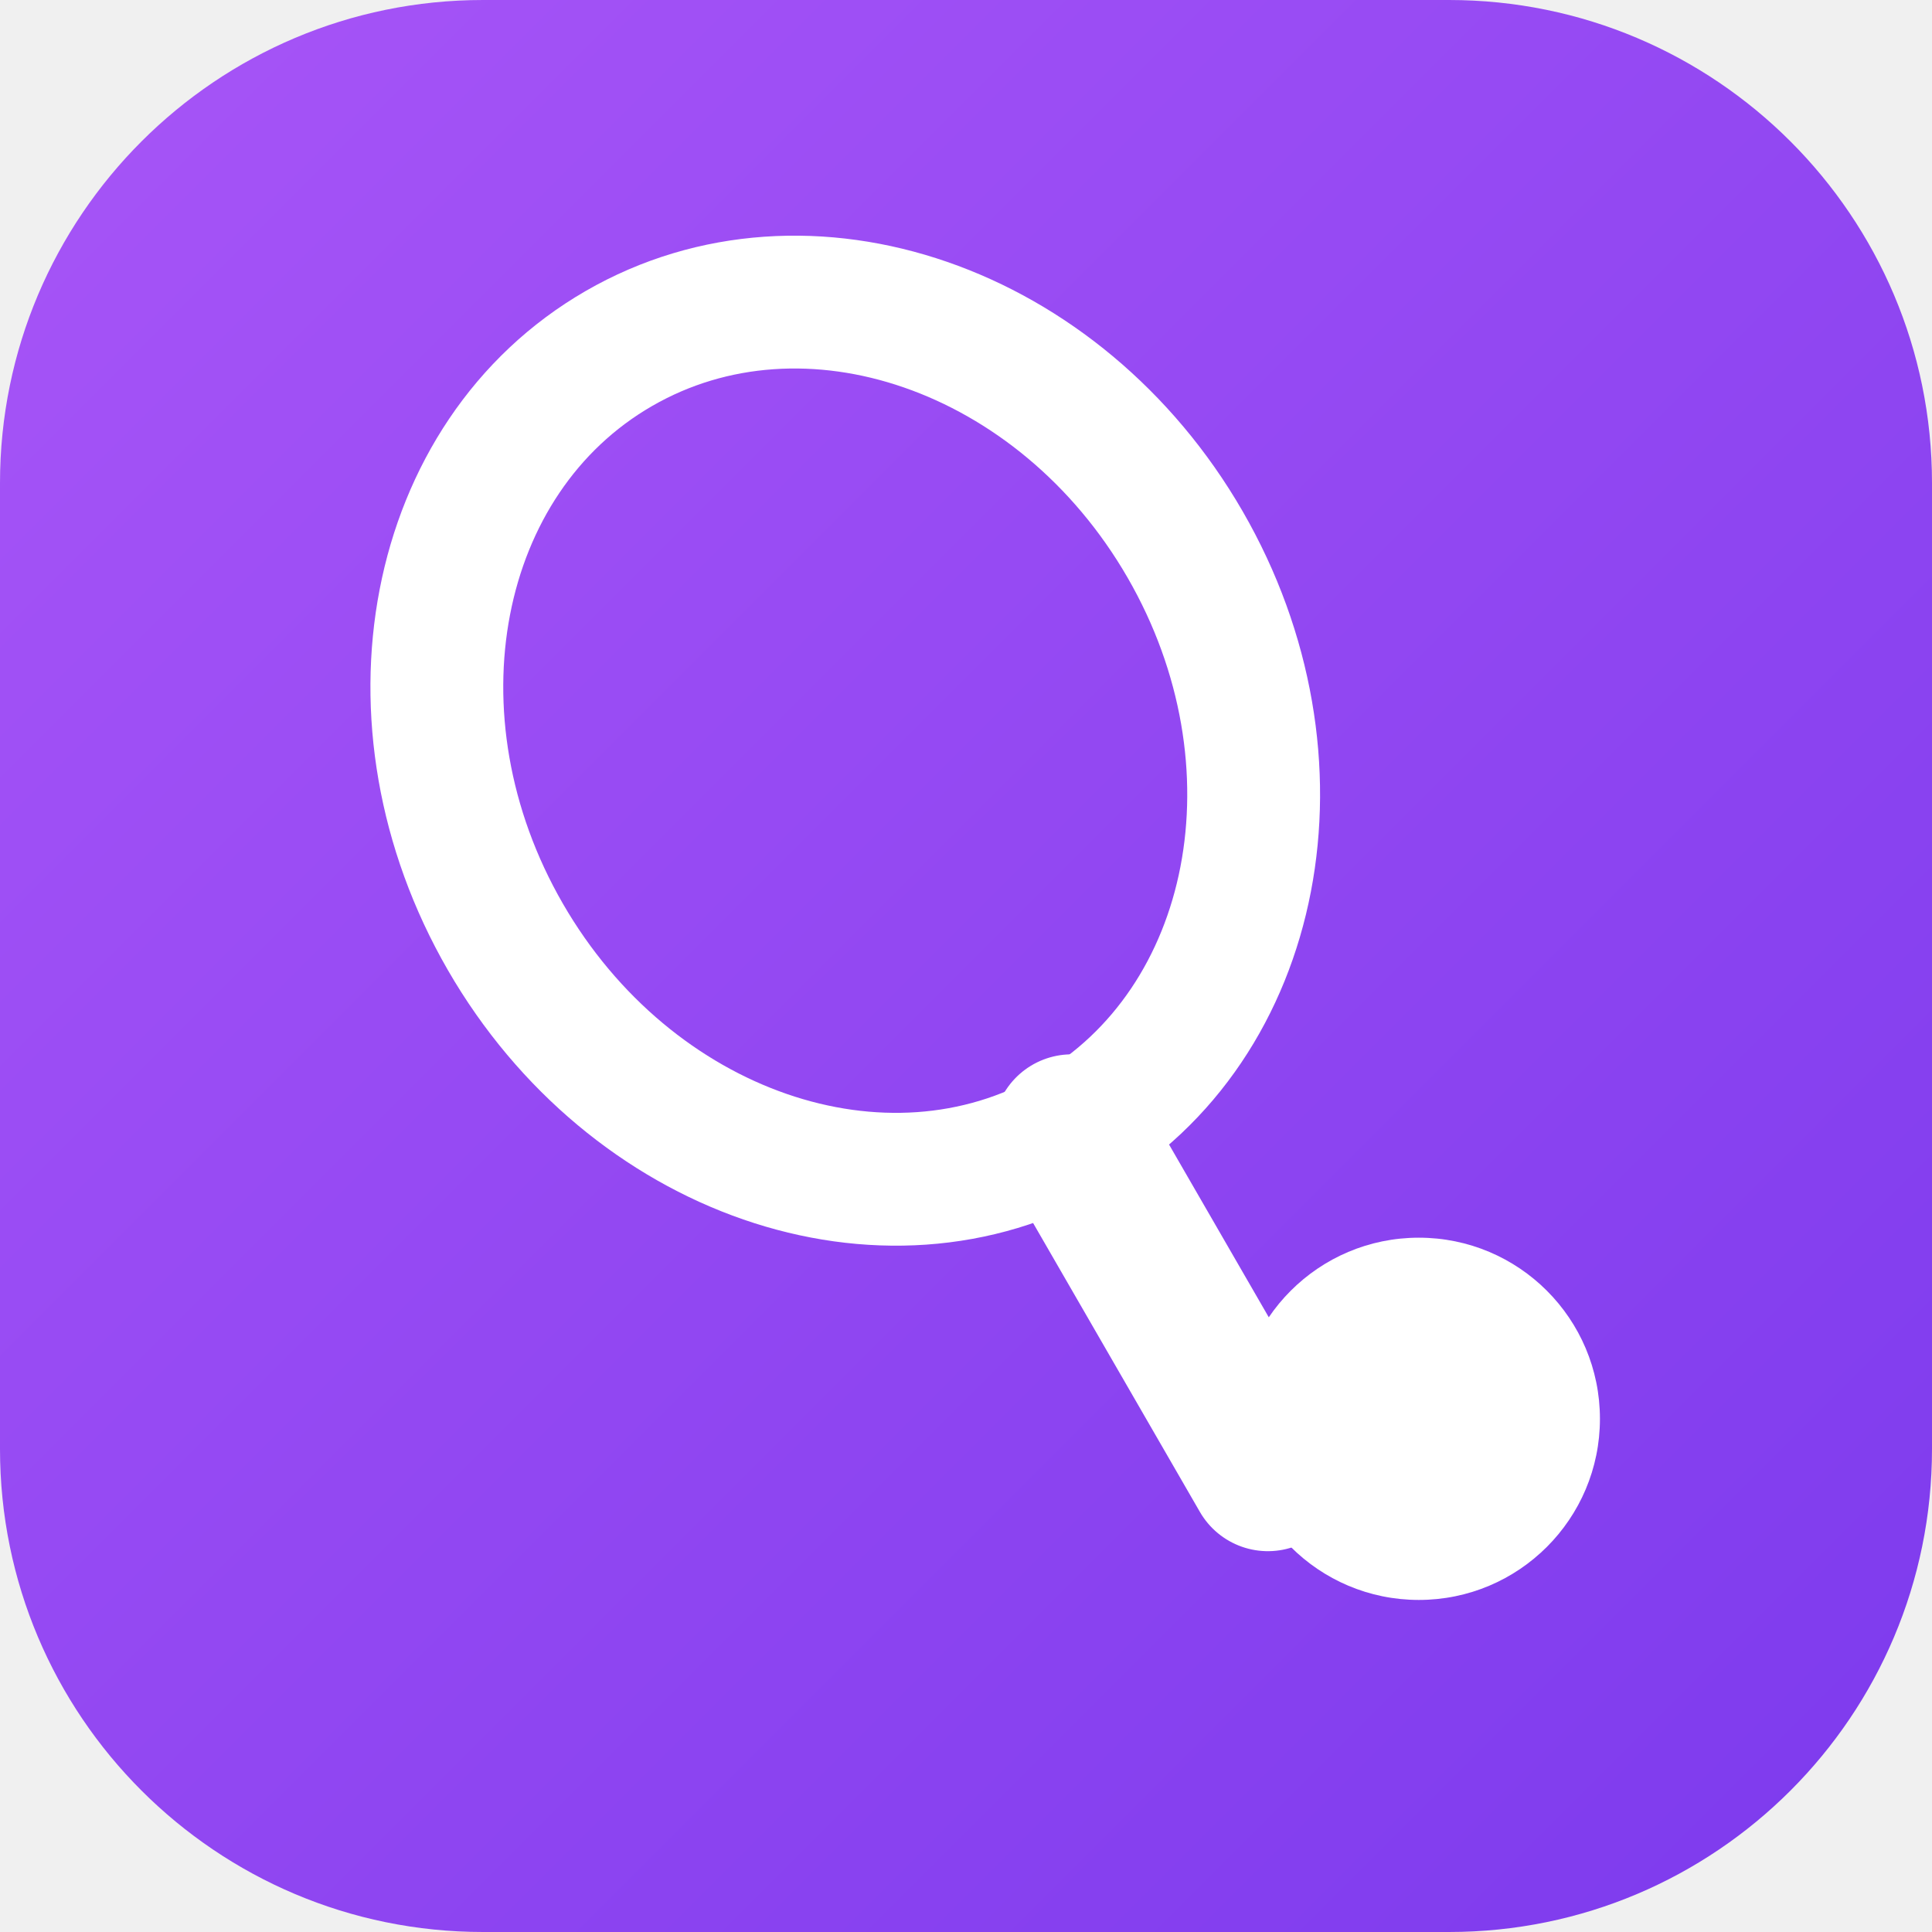
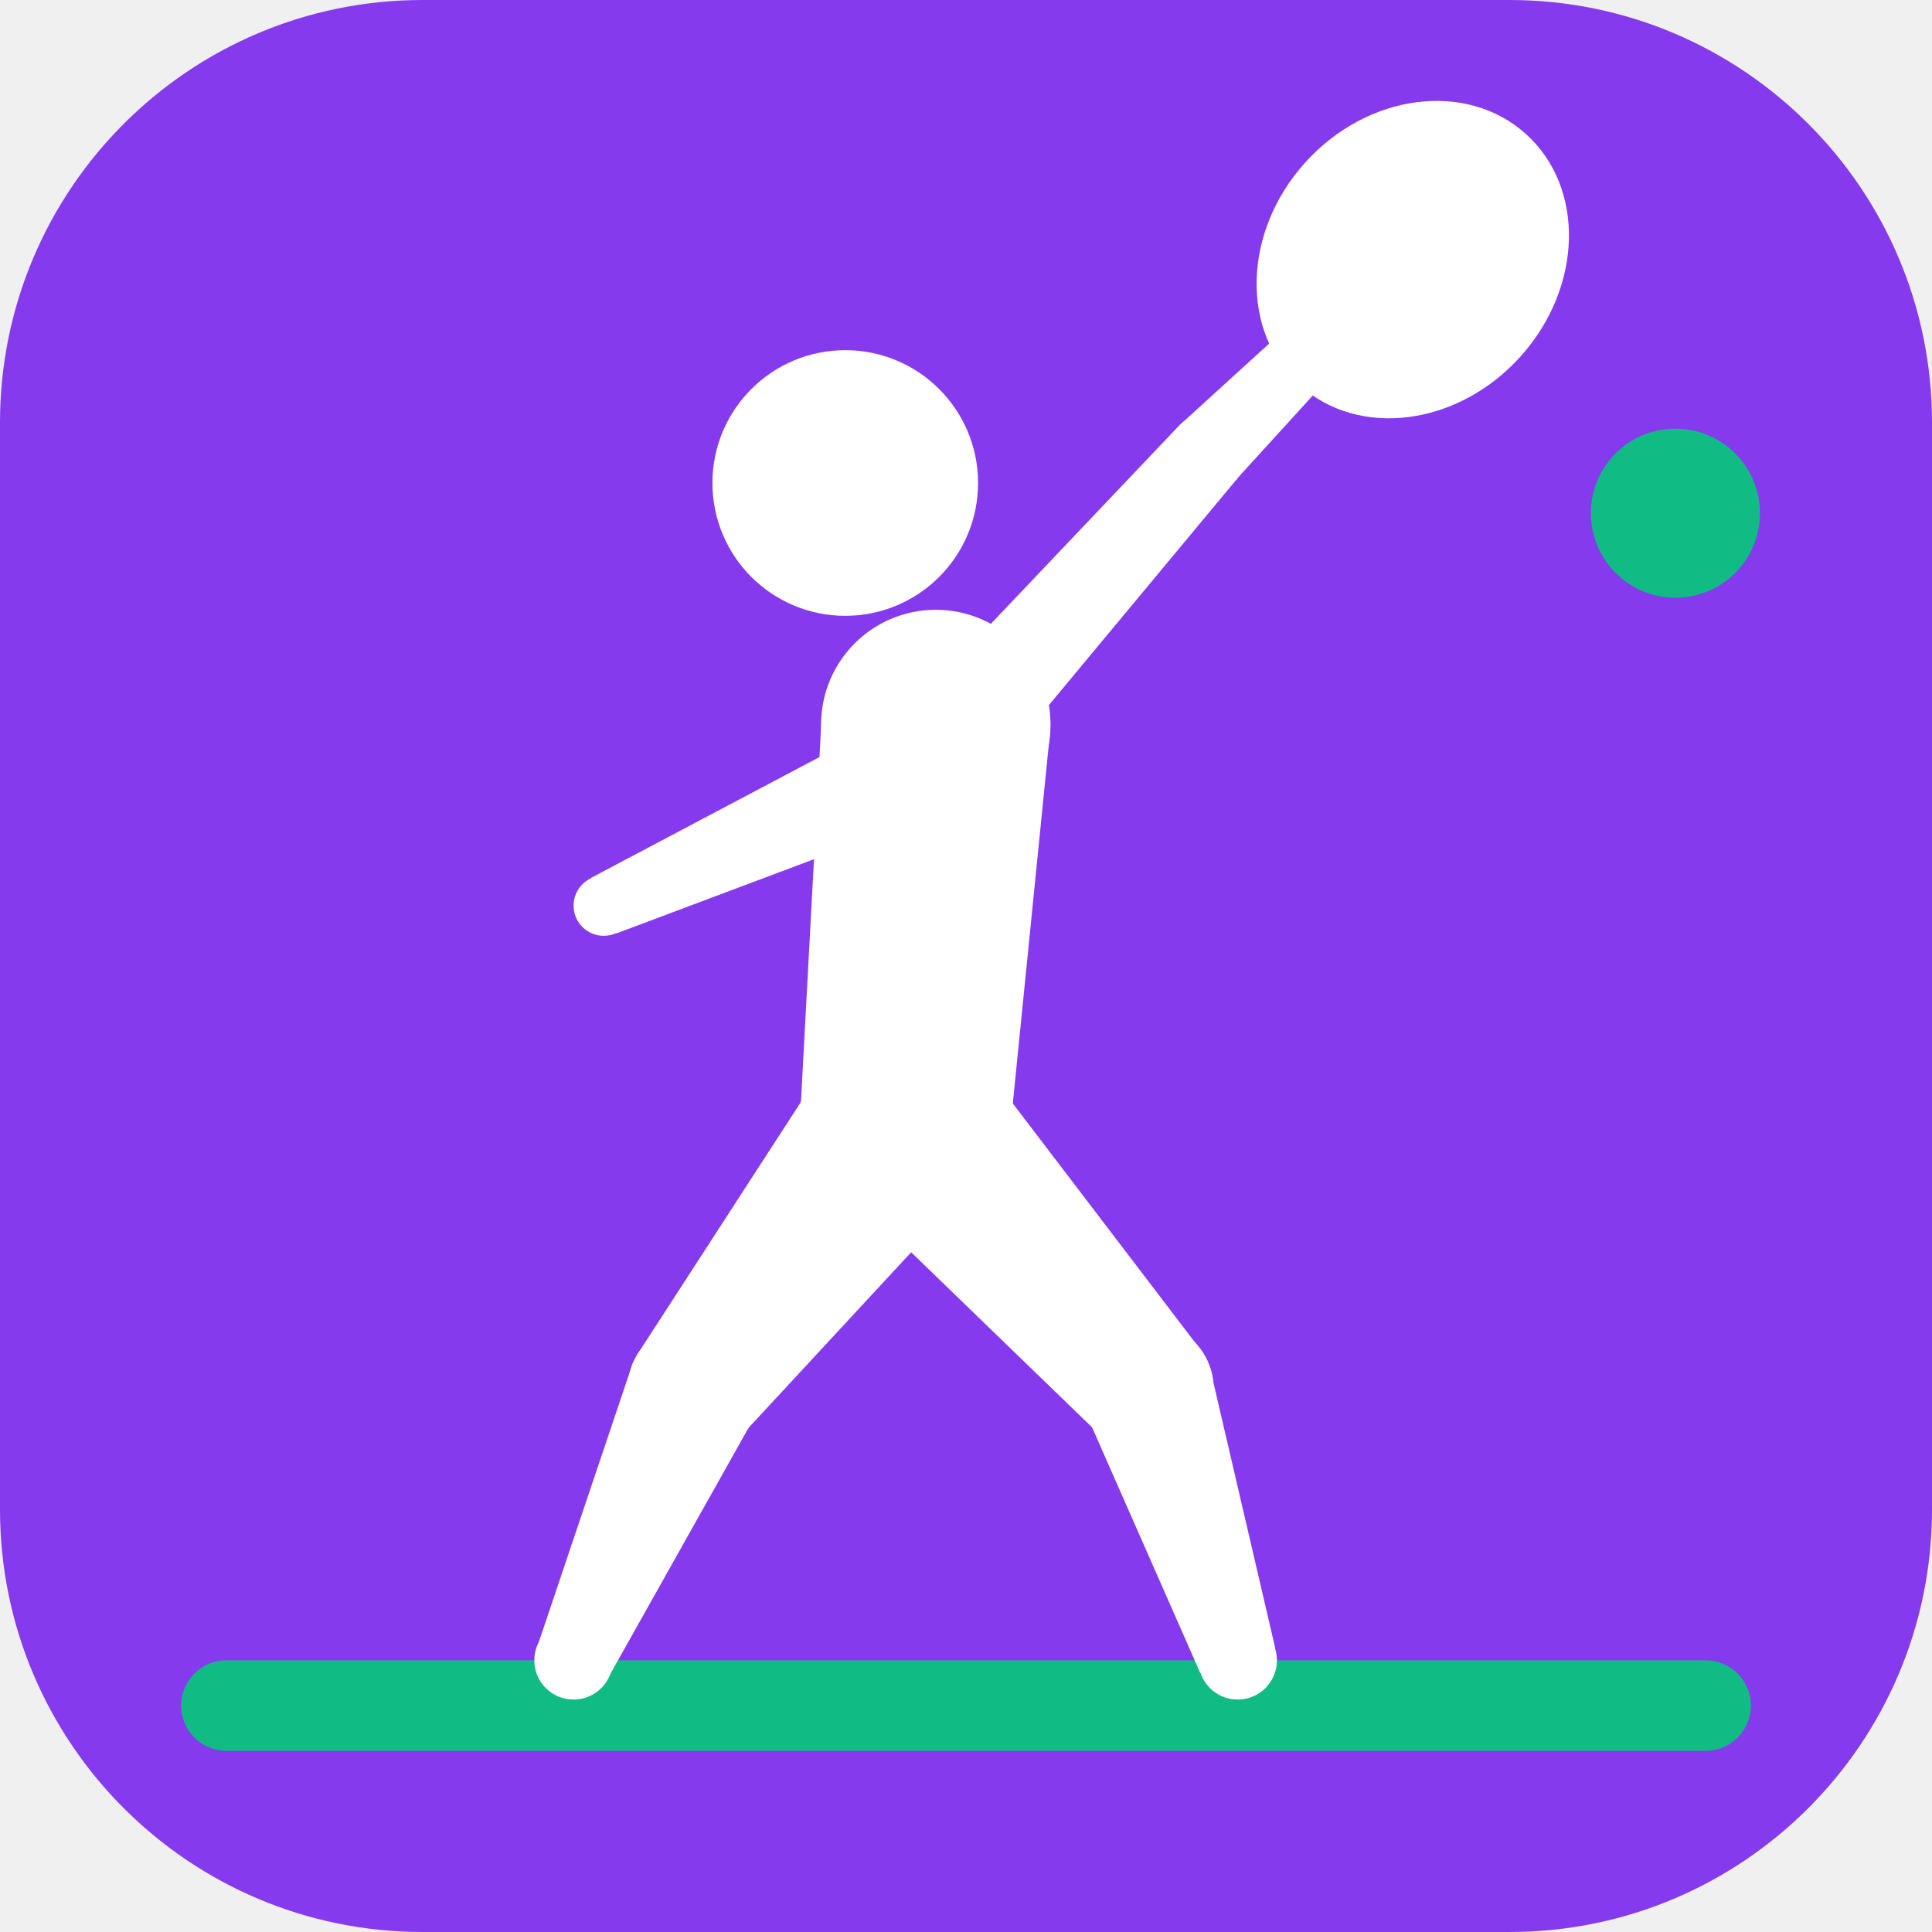
<svg xmlns="http://www.w3.org/2000/svg" viewBox="0 0 32 32" width="32" height="32">
  <defs>
-     <linearGradient id="g" x1="0" y1="0" x2="1" y2="1">
-       <stop offset="0" stop-color="#a855f7" />
-       <stop offset="1" stop-color="#7c3aed" />
-     </linearGradient>
+     <clipPath id="tile">
+       <rect width="32" height="32" rx="7" />
+     </clipPath>
  </defs>
-   <rect width="32" height="32" rx="8" fill="url(#g)" />
-   <g transform="rotate(-30 15 14)">
-     <ellipse cx="15" cy="12" rx="6.5" ry="7.5" fill="none" stroke="#fff" stroke-width="2.2" />
-     <path d="M15 19.5 L15 26" stroke="#fff" stroke-width="2.6" stroke-linecap="round" />
+   <g clip-path="url(#tile)">
+     <rect width="32" height="32" fill="#853AEE" />
+     <rect x="3.0" y="27.5" width="26.0" height="1.5" rx="0.75" fill="#10BC83" />
+     <g fill="#FFFFFF">
+       <polygon points="13.74,17.52 10.63,22.32 12.37,23.68 16.26,19.48" />
+       <circle cx="15.00" cy="18.50" r="1.60" />
+       <circle cx="11.50" cy="23.00" r="1.10" />
+       <polygon points="10.49,22.55 8.91,27.24 10.09,27.76 12.51,23.45" />
+       <circle cx="11.50" cy="23.00" r="1.10" />
+       <circle cx="9.50" cy="27.50" r="0.65" />
+       <polygon points="13.84,19.53 18.18,23.73 19.82,22.27 16.16,17.47" />
+       <circle cx="15.00" cy="18.50" r="1.55" />
+       <circle cx="19.00" cy="23.00" r="1.10" />
+       <polygon points="17.96,23.35 19.88,27.71 21.12,27.29 20.04,22.65" />
+       <circle cx="19.00" cy="23.00" r="1.10" />
+       <circle cx="20.50" cy="27.50" r="0.65" />
+       <polygon points="16.74,18.63 17.39,12.15 13.61,11.85 13.26,18.37" />
+       <circle cx="15.00" cy="18.50" r="1.75" />
+       <circle cx="15.50" cy="12.00" r="1.90" />
+       <polygon points="16.64,12.56 20.49,7.93 19.51,7.07 15.36,11.44" />
+       <circle cx="16.00" cy="12.00" r="0.85" />
+       <circle cx="20.00" cy="7.50" r="0.65" />
+       <polygon points="14.65,11.97 9.79,14.54 10.21,15.46 15.35,13.53" />
+       <circle cx="15.00" cy="12.75" r="0.85" />
+       <circle cx="10.00" cy="15.00" r="0.50" />
+       <circle cx="14.00" cy="8.00" r="2.20" />
+     </g>
+     <polygon points="20.46,7.96 21.89,6.39 21.11,5.61 19.54,7.04" fill="#FFFFFF" />
+     <circle cx="20.00" cy="7.50" r="0.65" fill="#FFFFFF" />
+     <circle cx="21.50" cy="6.00" r="0.55" fill="#FFFFFF" />
+     <ellipse cx="23.40" cy="4.30" rx="2.40" ry="2.80" transform="rotate(42 23.40 4.30)" fill="#FFFFFF" />
+     <circle cx="27.75" cy="8.50" r="1.40" fill="#10BC83" />
  </g>
-   <circle cx="23.5" cy="23.5" r="3" fill="#fff" />
</svg>
